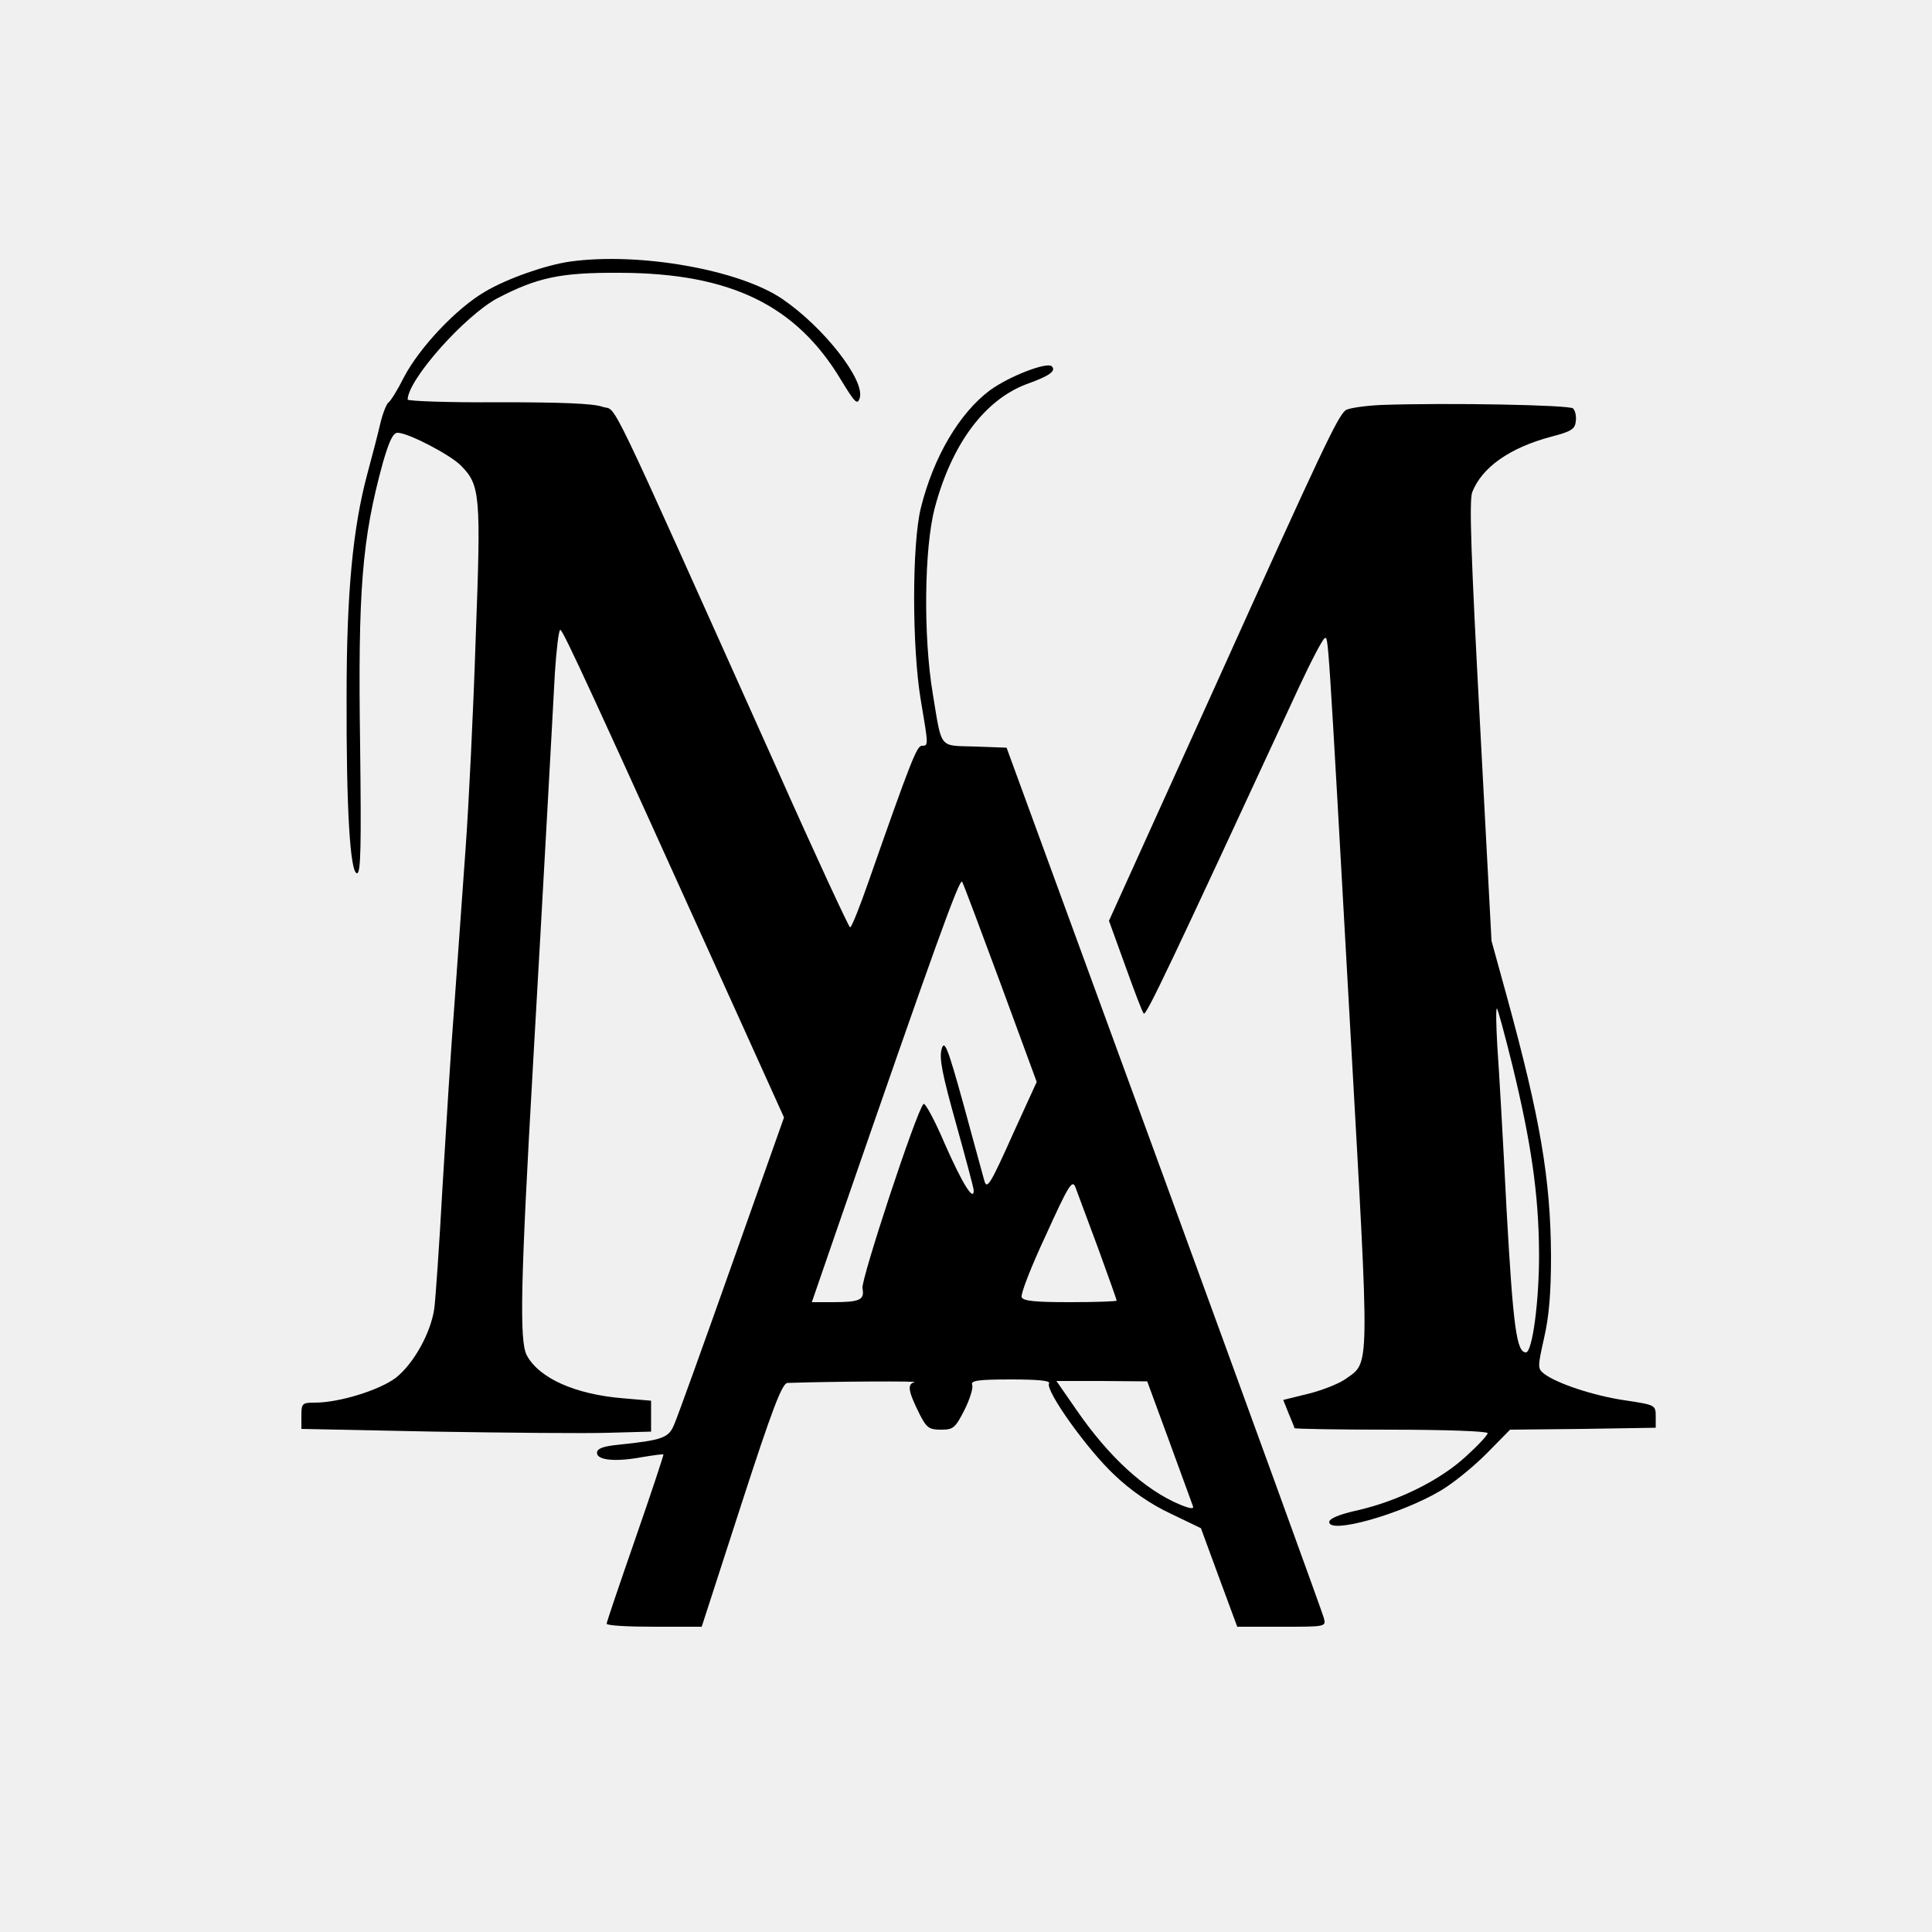
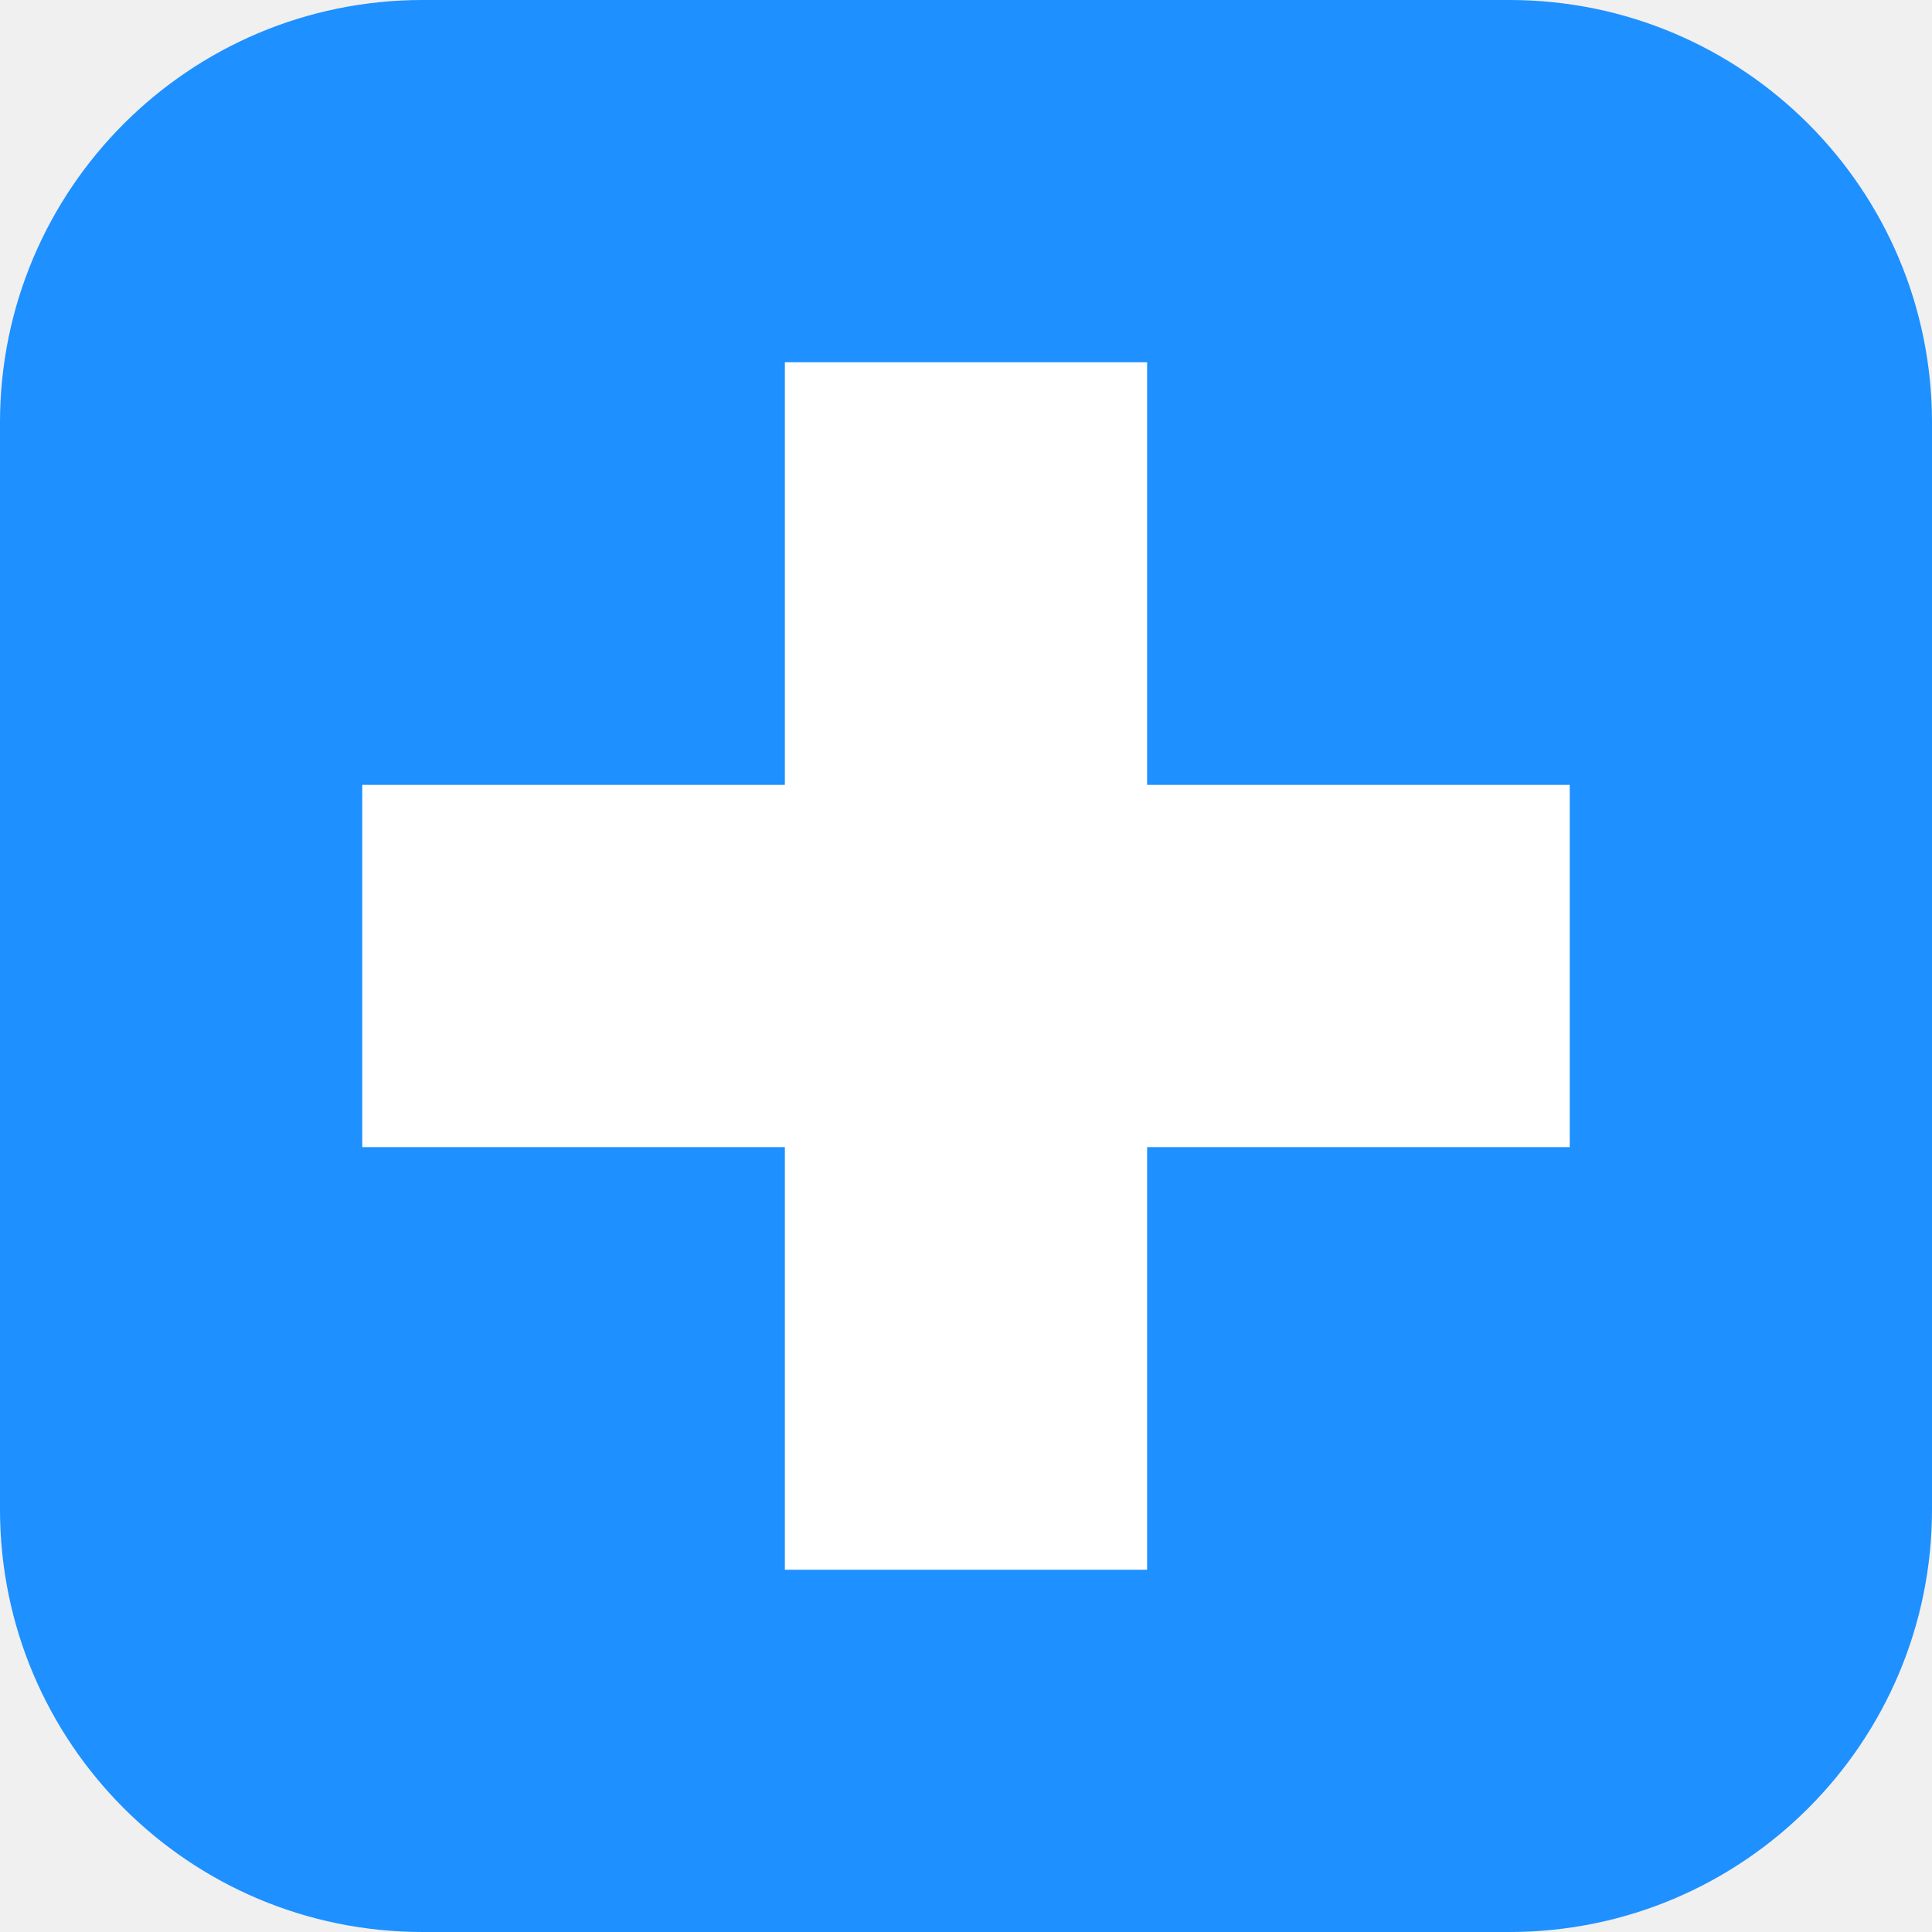
- <svg xmlns="http://www.w3.org/2000/svg" version="1.0" width="500pt" height="500pt" viewBox="0 0 500 500" preserveAspectRatio="xMidYMid meet">
-   <g transform="translate(0,500) scale(0.1,-0.1)" fill="#000000" stroke="none">
-     <path d="M1475 4323 c-63 -9 -163 -44 -220 -78 -74 -43 -170 -145 -210 -222 -16 -32 -34 -61 -40 -65 -5 -4 -15 -29 -21 -55 -6 -26 -21 -84 -33 -128 -38 -141 -54 -310 -54 -575 -1 -291 9 -460 27 -460 10 0 11 74 8 329 -6 406 5 537 59 734 16 55 26 77 38 77 27 0 135 -56 164 -85 50 -51 52 -75 38 -449 -6 -187 -18 -431 -26 -541 -8 -110 -21 -292 -29 -405 -9 -113 -22 -326 -31 -475 -8 -148 -18 -288 -21 -311 -9 -64 -54 -144 -100 -180 -43 -32 -146 -64 -209 -64 -33 0 -35 -2 -35 -34 l0 -34 343 -7 c188 -3 392 -5 452 -3 l110 3 0 40 0 40 -70 6 c-126 10 -220 52 -252 112 -19 38 -16 187 17 762 11 193 27 472 35 620 8 149 18 321 21 383 4 61 10 112 14 112 7 0 82 -163 471 -1023 l108 -239 -135 -381 c-74 -209 -141 -395 -149 -413 -14 -35 -29 -41 -145 -53 -40 -4 -55 -10 -55 -21 0 -19 47 -24 117 -11 29 5 54 8 55 7 1 -1 -31 -98 -72 -216 -41 -118 -75 -218 -75 -222 0 -5 55 -8 123 -8 l123 0 102 315 c81 250 106 315 120 316 119 4 343 5 329 2 -20 -5 -17 -23 14 -85 17 -33 24 -38 54 -38 32 0 37 4 61 51 14 28 23 57 20 65 -4 11 14 14 100 14 69 0 103 -3 99 -10 -11 -18 100 -173 170 -238 42 -40 93 -75 144 -99 l79 -38 47 -128 47 -127 115 0 c115 0 115 0 109 23 -3 12 -189 524 -413 1137 l-408 1115 -82 3 c-94 3 -85 -9 -109 137 -25 149 -22 377 5 480 44 166 129 280 238 321 59 21 77 34 65 46 -12 12 -109 -25 -160 -62 -79 -59 -146 -172 -179 -305 -23 -94 -23 -360 0 -497 20 -118 20 -118 3 -118 -13 0 -27 -34 -138 -351 -23 -66 -44 -119 -48 -119 -3 0 -89 185 -190 412 -452 1007 -411 922 -450 935 -24 9 -109 12 -270 12 -129 -1 -235 3 -235 7 1 52 147 216 232 262 104 54 163 67 318 66 286 -1 456 -84 572 -278 36 -59 42 -65 48 -46 14 46 -93 183 -200 256 -111 76 -371 122 -550 97z m1115 -1870 l93 -253 -58 -127 c-64 -143 -71 -153 -78 -127 -3 11 -27 98 -53 194 -42 152 -50 170 -57 145 -7 -23 2 -67 37 -192 25 -90 46 -168 46 -174 0 -30 -30 19 -75 121 -26 61 -51 107 -55 103 -19 -20 -162 -455 -158 -477 6 -30 -6 -36 -77 -36 l-54 0 70 203 c247 714 313 897 319 885 4 -7 49 -127 100 -265z m251 -681 c27 -74 49 -136 49 -138 0 -2 -54 -4 -120 -4 -92 0 -122 3 -126 13 -3 8 25 80 63 161 58 128 68 144 76 124 5 -13 31 -83 58 -156z m185 -502 c31 -85 59 -161 61 -167 4 -9 -6 -8 -33 3 -91 38 -184 123 -268 245 l-52 75 117 0 118 -1 57 -155z" />
-     <path d="M3575 3952 c-43 -2 -85 -8 -93 -14 -21 -18 -57 -93 -343 -727 l-269 -594 42 -116 c23 -64 44 -120 48 -124 6 -7 68 124 401 843 32 69 62 126 67 128 10 3 7 51 67 -1020 50 -891 51 -851 -13 -897 -17 -12 -60 -29 -96 -38 l-65 -16 14 -35 c8 -19 15 -36 15 -38 0 -2 113 -4 250 -4 141 0 250 -4 250 -9 0 -5 -25 -32 -56 -60 -67 -62 -175 -115 -278 -139 -50 -11 -76 -22 -76 -31 0 -32 185 20 288 81 31 18 84 61 118 95 l62 63 189 2 188 3 0 29 c0 30 -1 30 -80 42 -81 12 -174 43 -208 68 -18 14 -18 17 -1 93 13 56 18 117 18 213 -1 199 -28 356 -114 670 l-40 145 -30 566 c-23 429 -28 573 -20 595 25 64 96 115 205 144 50 13 61 19 63 39 2 13 -1 28 -7 34 -9 9 -323 15 -496 9z m339 -1709 c49 -201 68 -335 69 -483 1 -123 -17 -260 -34 -260 -24 0 -33 65 -50 369 -9 179 -20 370 -24 424 -3 53 -4 97 -1 97 2 0 20 -66 40 -147z" />
-   </g>
+ <svg xmlns="http://www.w3.org/2000/svg" viewBox="0 0 64 64" width="64" height="64">
+   <rect width="64" height="64" rx="14" fill="#1e90ff" />
+   <path d="M26 12h12v14h14v12H38v14H26V38H12V26h14z" fill="#fff" />
</svg>
